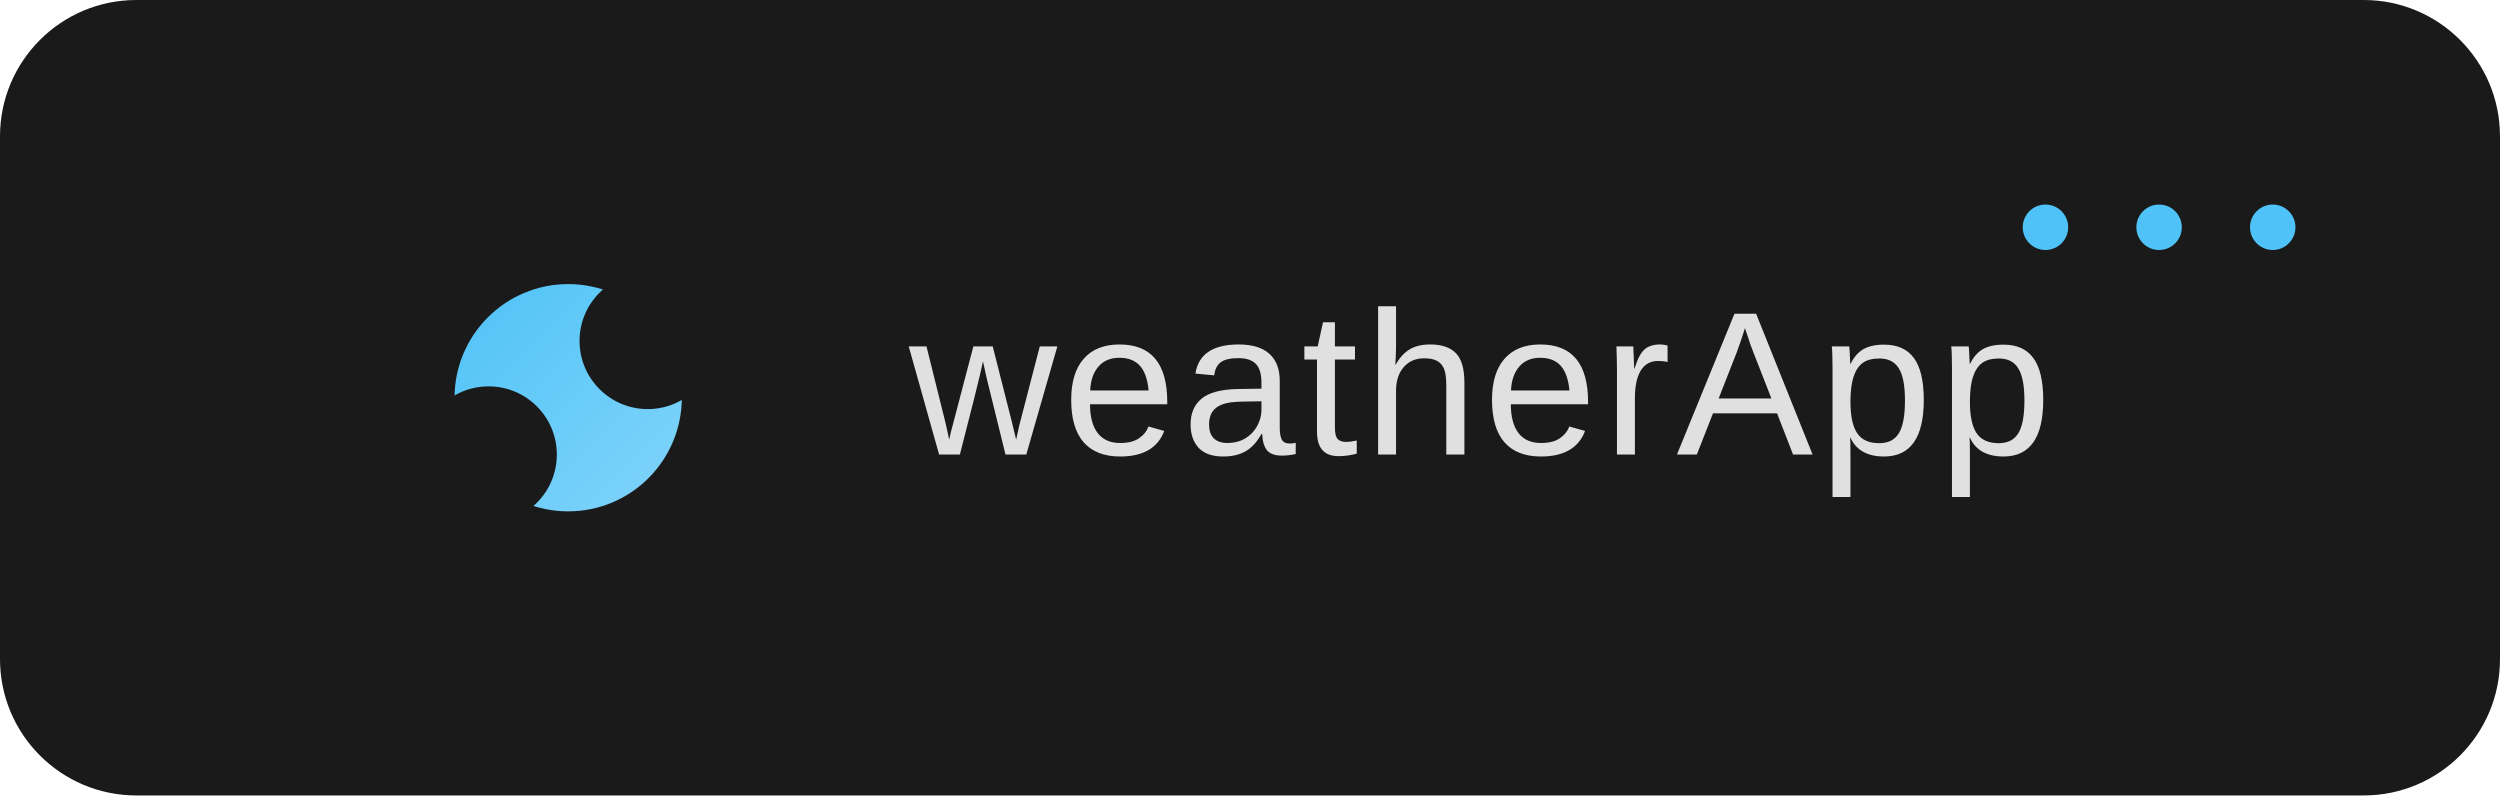
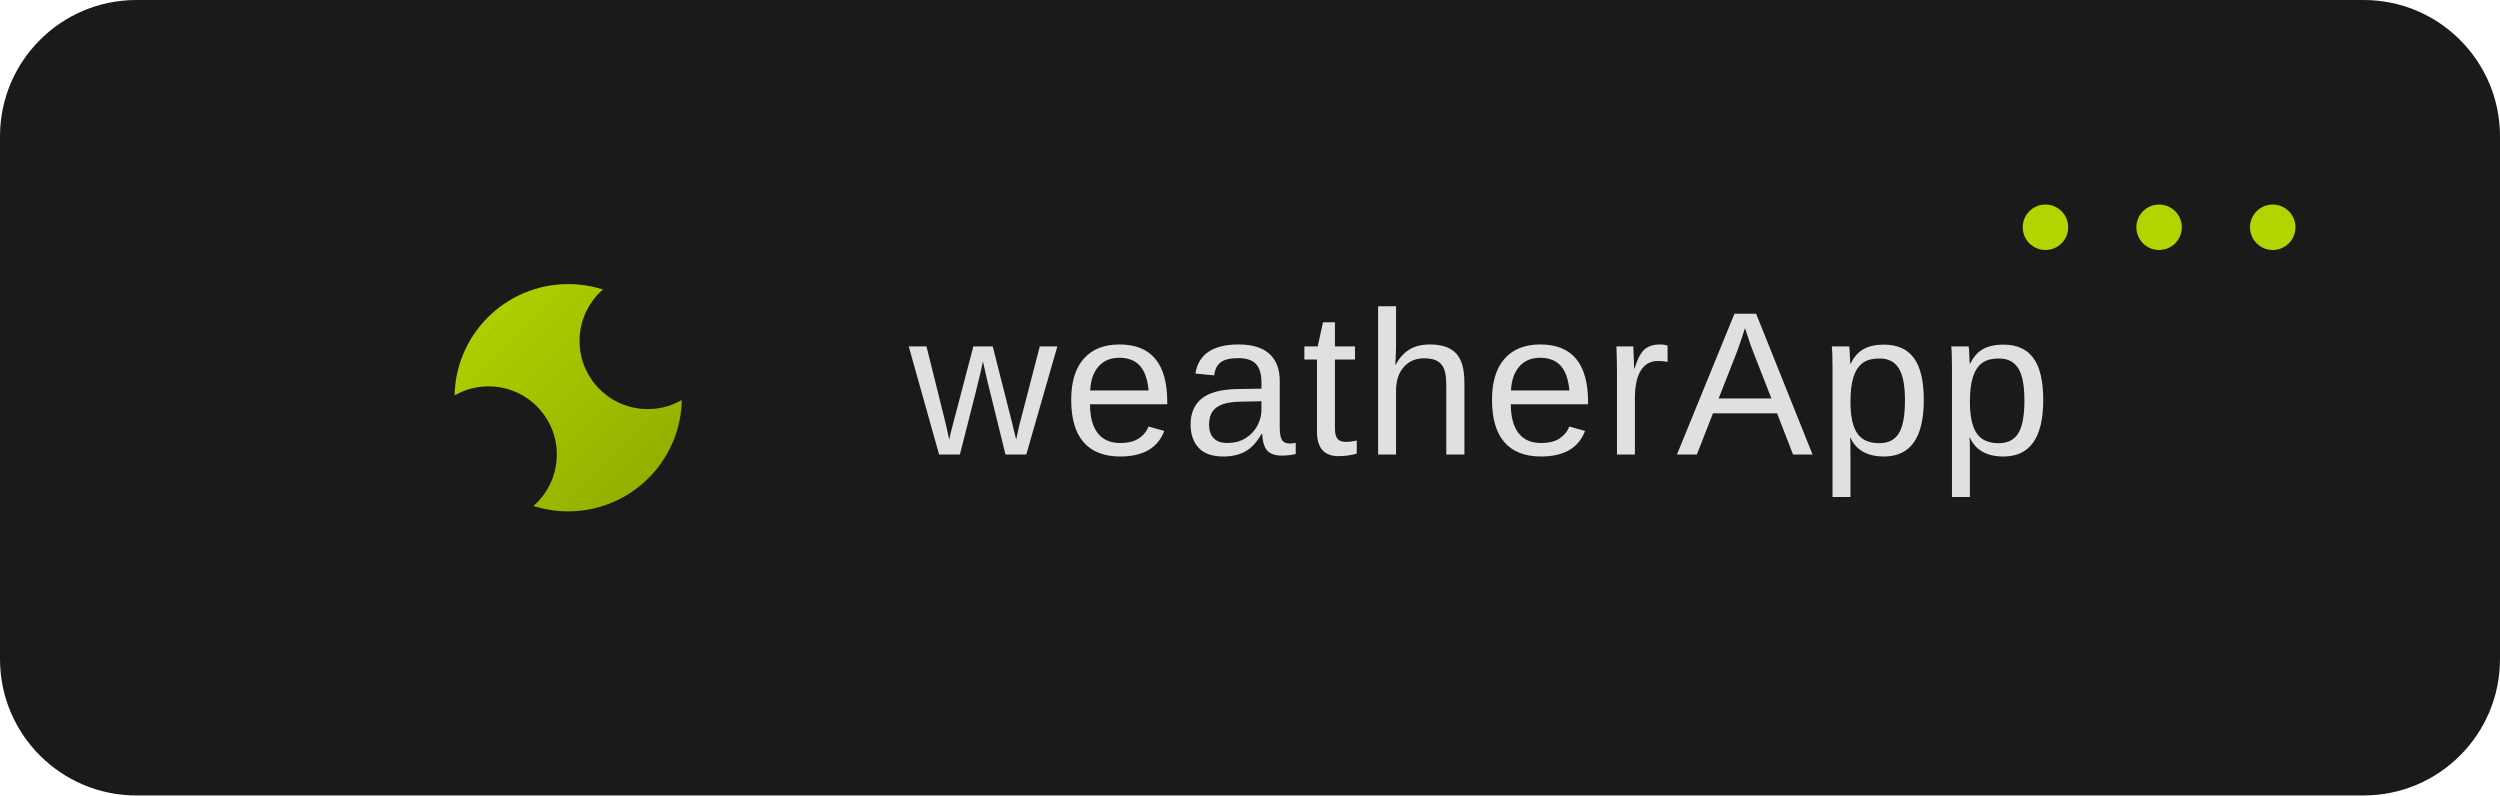
<svg xmlns="http://www.w3.org/2000/svg" width="220" height="70" viewBox="0 0 220 70">
  <rect width="220" height="70" rx="12" fill="#1A1A1A" />
  <defs>
    <linearGradient id="accent" x1="0" y1="0" x2="1" y2="1">
-       <stop offset="0%" stop-color="#4FC3F7" />
-       <stop offset="100%" stop-color="#81D4FA" />
+       <stop offset="0%" stop-color="#B4D400" />
+       <stop offset="100%" stop-color="#8FAA00" />
    </linearGradient>
  </defs>
  <circle cx="50" cy="35" r="10" fill="url(#accent)" />
  <circle cx="57" cy="30" r="6" fill="#1A1A1A" />
  <circle cx="43" cy="40" r="6" fill="#1A1A1A" />
-   <circle cx="180" cy="20" r="2" fill="#4FC3F7" />
-   <circle cx="190" cy="20" r="2" fill="#4FC3F7" />
-   <circle cx="200" cy="20" r="2" fill="#4FC3F7" />
+   <circle cx="180" cy="20" r="2" fill="#B4D400" />
+   <circle cx="190" cy="20" r="2" fill="#B4D400" />
+   <circle cx="200" cy="20" r="2" fill="#B4D400" />
  <text x="80" y="40" font-family="Segoe UI, Arial" font-size="18" fill="#E0E0E0" letter-spacing="0.5">
-     weatherApp
-   </text>
+ 		weatherApp
+ 	</text>
</svg>
